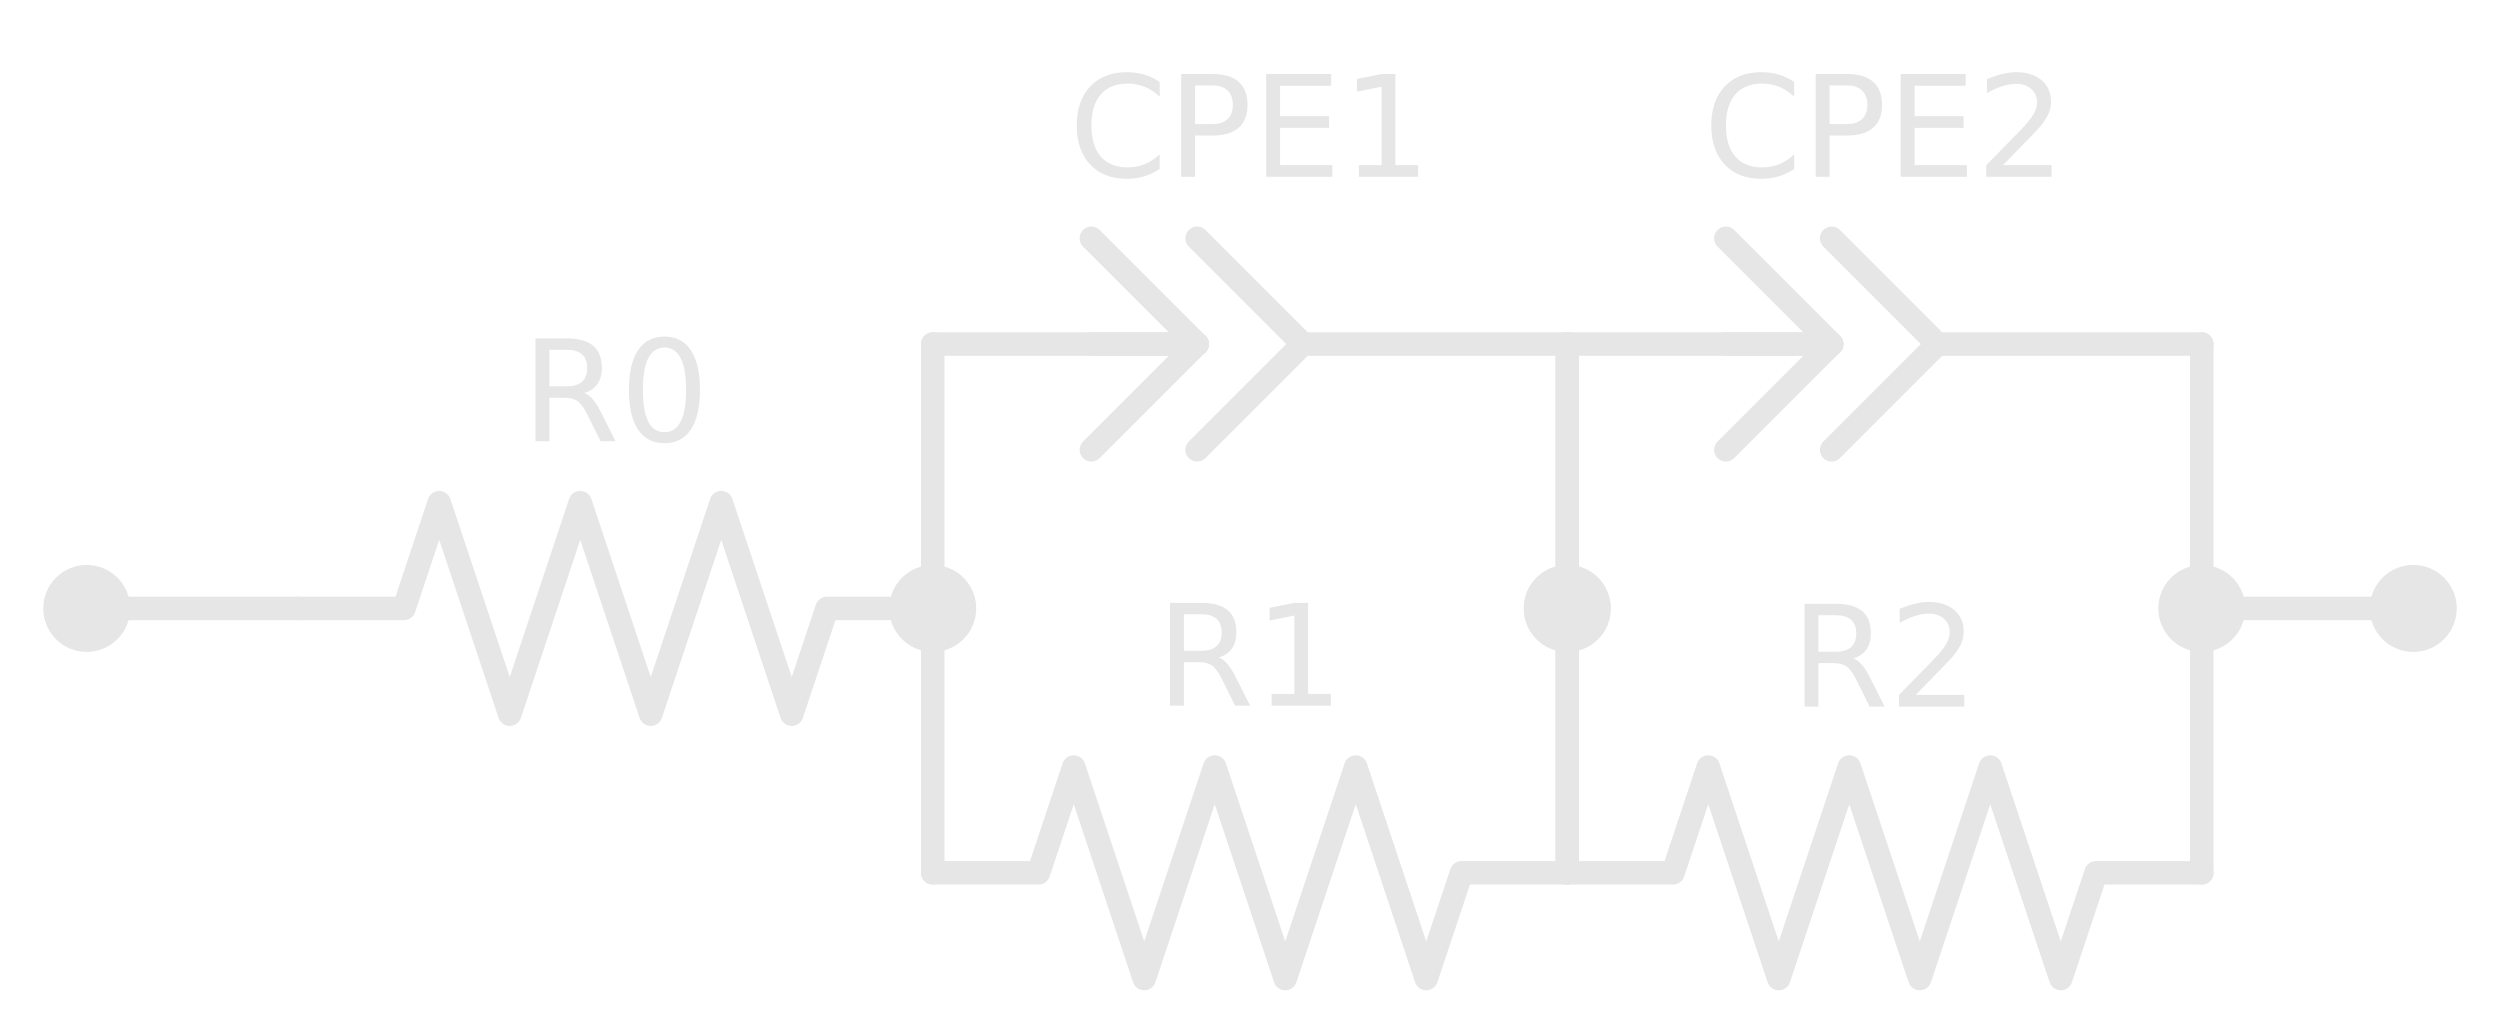
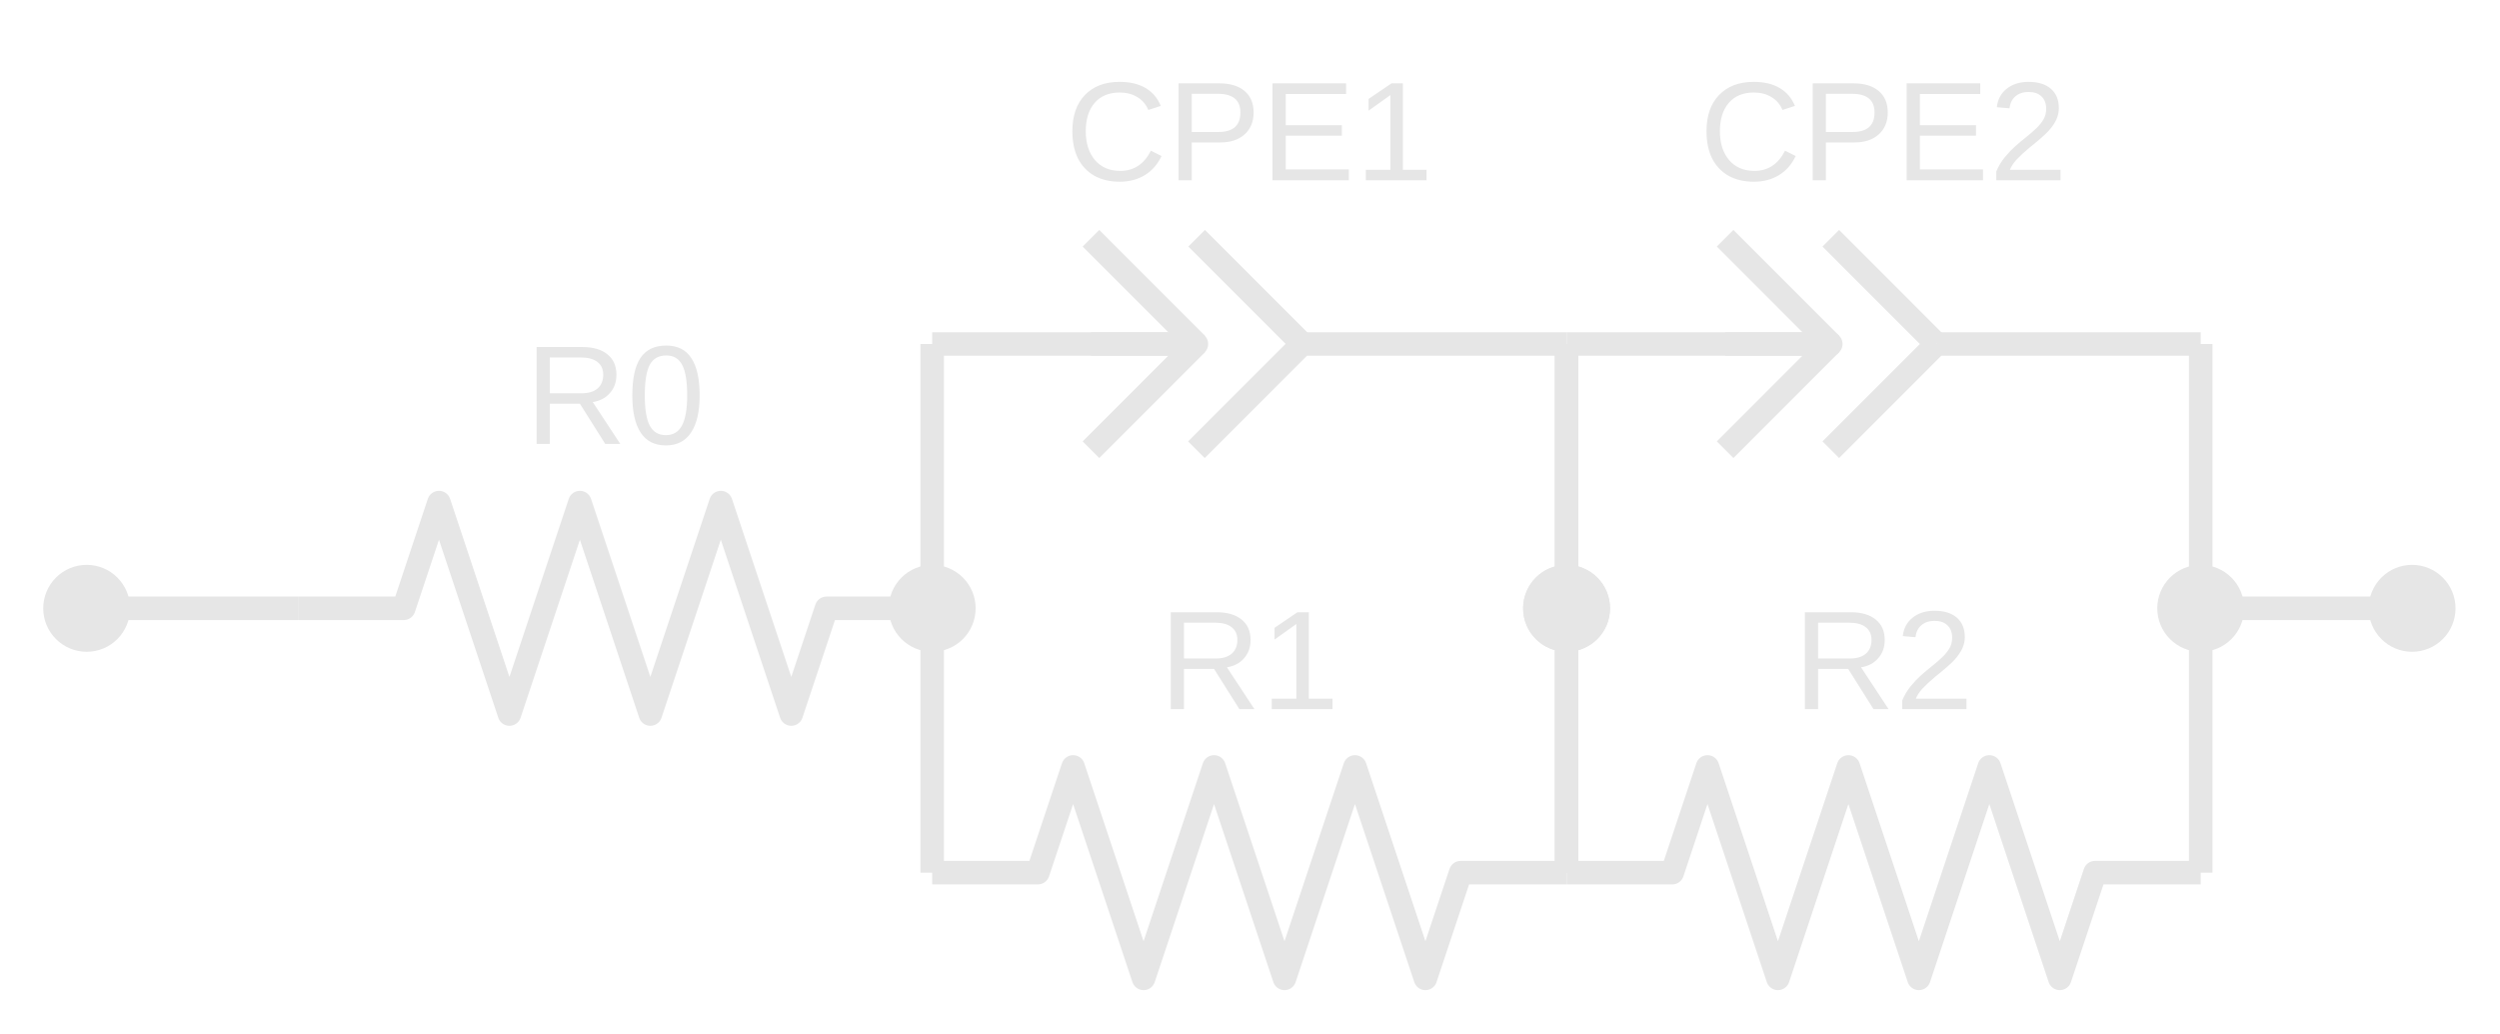
- <svg xmlns="http://www.w3.org/2000/svg" xmlns:xlink="http://www.w3.org/1999/xlink" width="212.76pt" height="87.96pt" viewBox="0 0 212.76 87.96" version="1.1">
+ <svg xmlns="http://www.w3.org/2000/svg" width="212.8pt" height="87.96pt" version="1.1" viewBox="0 0 212.8 87.96">
  <defs>
    <style type="text/css">*{stroke-linejoin: round; stroke-linecap: butt}</style>
  </defs>
-   <g id="figure_1">
-     <g id="patch_1">
-       <path d="M 0 87.96  L 212.76 87.96  L 212.76 0  L 0 0  L 0 87.96  z " style="fill: none" />
-     </g>
-     <g id="axes_1">
-       <g id="line2d_1">
-         <path d="M 7.38 51.78  L 16.38 51.78  L 25.38 51.78  " clip-path="url(#pae0de92ed4)" style="fill: none; stroke: #e6e6e6; stroke-width: 2; stroke-linecap: round" />
-       </g>
-       <g id="line2d_2">
-         <path d="M 25.38 51.78  L 34.38 51.78  L 37.38 42.78  L 43.38 60.78  L 49.38 42.78  L 55.38 60.78  L 61.38 42.78  L 67.38 60.78  L 70.38 51.78  L 79.38 51.78  " clip-path="url(#pae0de92ed4)" style="fill: none; stroke: #e6e6e6; stroke-width: 2; stroke-linecap: round" />
-       </g>
-       <g id="line2d_3">
-         <path d="M 79.38 51.78  L 79.38 63.03  L 79.38 74.28  " clip-path="url(#pae0de92ed4)" style="fill: none; stroke: #e6e6e6; stroke-width: 2; stroke-linecap: round" />
-       </g>
-       <g id="line2d_4">
-         <path d="M 79.38 74.28  L 88.38 74.28  L 91.38 65.28  L 97.38 83.28  L 103.38 65.28  L 109.38 83.28  L 115.38 65.28  L 121.38 83.28  L 124.38 74.28  L 133.38 74.28  " clip-path="url(#pae0de92ed4)" style="fill: none; stroke: #e6e6e6; stroke-width: 2; stroke-linecap: round" />
-       </g>
-       <g id="line2d_5">
-         <path d="M 133.38 74.28  L 133.38 63.03  L 133.38 51.78  " clip-path="url(#pae0de92ed4)" style="fill: none; stroke: #e6e6e6; stroke-width: 2; stroke-linecap: round" />
-       </g>
-       <g id="line2d_6">
-         <path d="M 79.38 51.78  L 79.38 40.53  L 79.38 29.28  " clip-path="url(#pae0de92ed4)" style="fill: none; stroke: #e6e6e6; stroke-width: 2; stroke-linecap: round" />
-       </g>
-       <g id="line2d_7">
-         <path d="M 79.38 29.28  L 101.88 29.28  L 92.88 29.28  M 110.88 29.28  L 101.88 38.28  M 110.88 29.28  L 133.38 29.28  " clip-path="url(#pae0de92ed4)" style="fill: none; stroke: #e6e6e6; stroke-width: 2; stroke-linecap: round" />
-       </g>
-       <g id="line2d_8">
-         <path d="M 101.88 29.28  L 92.88 29.28  M 110.88 29.28  L 101.88 20.28  M 110.88 29.28  " clip-path="url(#pae0de92ed4)" style="fill: none; stroke: #e6e6e6; stroke-width: 2; stroke-linecap: round" />
-       </g>
-       <g id="line2d_9">
-         <path d="M 101.88 29.28  L 92.88 20.28  M 101.88 38.28  M 110.88 29.28  " clip-path="url(#pae0de92ed4)" style="fill: none; stroke: #e6e6e6; stroke-width: 2; stroke-linecap: round" />
-       </g>
-       <g id="line2d_10">
-         <path d="M 101.88 29.28  L 92.88 38.28  M 101.88 38.28  M 110.88 29.28  " clip-path="url(#pae0de92ed4)" style="fill: none; stroke: #e6e6e6; stroke-width: 2; stroke-linecap: round" />
-       </g>
-       <g id="line2d_11">
-         <path d="M 133.38 29.28  L 133.38 40.53  L 133.38 51.78  " clip-path="url(#pae0de92ed4)" style="fill: none; stroke: #e6e6e6; stroke-width: 2; stroke-linecap: round" />
-       </g>
-       <g id="line2d_12">
-         <path d="M 133.38 51.78  L 133.38 63.03  L 133.38 74.28  " clip-path="url(#pae0de92ed4)" style="fill: none; stroke: #e6e6e6; stroke-width: 2; stroke-linecap: round" />
-       </g>
-       <g id="line2d_13">
-         <path d="M 133.38 74.28  L 142.38 74.28  L 145.38 65.28  L 151.38 83.28  L 157.38 65.28  L 163.38 83.28  L 169.38 65.28  L 175.38 83.28  L 178.38 74.28  L 187.38 74.28  " clip-path="url(#pae0de92ed4)" style="fill: none; stroke: #e6e6e6; stroke-width: 2; stroke-linecap: round" />
-       </g>
-       <g id="line2d_14">
-         <path d="M 187.38 74.28  L 187.38 63.03  L 187.38 51.78  " clip-path="url(#pae0de92ed4)" style="fill: none; stroke: #e6e6e6; stroke-width: 2; stroke-linecap: round" />
-       </g>
-       <g id="line2d_15">
-         <path d="M 133.38 51.78  L 133.38 40.53  L 133.38 29.28  " clip-path="url(#pae0de92ed4)" style="fill: none; stroke: #e6e6e6; stroke-width: 2; stroke-linecap: round" />
-       </g>
-       <g id="line2d_16">
-         <path d="M 133.38 29.28  L 155.88 29.28  L 146.88 29.28  M 164.88 29.28  L 155.88 38.28  M 164.88 29.28  L 187.38 29.28  " clip-path="url(#pae0de92ed4)" style="fill: none; stroke: #e6e6e6; stroke-width: 2; stroke-linecap: round" />
-       </g>
-       <g id="line2d_17">
-         <path d="M 155.88 29.28  L 146.88 29.28  M 164.88 29.28  L 155.88 20.28  M 164.88 29.28  " clip-path="url(#pae0de92ed4)" style="fill: none; stroke: #e6e6e6; stroke-width: 2; stroke-linecap: round" />
-       </g>
-       <g id="line2d_18">
-         <path d="M 155.88 29.28  L 146.88 20.28  M 155.88 38.28  M 164.88 29.28  " clip-path="url(#pae0de92ed4)" style="fill: none; stroke: #e6e6e6; stroke-width: 2; stroke-linecap: round" />
-       </g>
-       <g id="line2d_19">
-         <path d="M 155.88 29.28  L 146.88 38.28  M 155.88 38.28  M 164.88 29.28  " clip-path="url(#pae0de92ed4)" style="fill: none; stroke: #e6e6e6; stroke-width: 2; stroke-linecap: round" />
-       </g>
-       <g id="line2d_20">
-         <path d="M 187.38 29.28  L 187.38 40.53  L 187.38 51.78  " clip-path="url(#pae0de92ed4)" style="fill: none; stroke: #e6e6e6; stroke-width: 2; stroke-linecap: round" />
-       </g>
-       <g id="line2d_21">
-         <path d="M 187.38 51.78  L 196.38 51.78  L 205.38 51.78  " clip-path="url(#pae0de92ed4)" style="fill: none; stroke: #e6e6e6; stroke-width: 2; stroke-linecap: round" />
-       </g>
-       <g id="text_1">
-         <g style="fill: #e6e6e6" transform="translate(44.39344 37.54781) scale(0.12 -0.12)">
-           <defs>
-             <path id="DejaVuSans-35" d="M 2841 2188  Q 3044 2119 3236 1894  Q 3428 1669 3622 1275  L 4263 0  L 3584 0  L 2988 1197  Q 2756 1666 2539 1819  Q 2322 1972 1947 1972  L 1259 1972  L 1259 0  L 628 0  L 628 4666  L 2053 4666  Q 2853 4666 3247 4331  Q 3641 3997 3641 3322  Q 3641 2881 3436 2590  Q 3231 2300 2841 2188  z M 1259 4147  L 1259 2491  L 2053 2491  Q 2509 2491 2742 2702  Q 2975 2913 2975 3322  Q 2975 3731 2742 3939  Q 2509 4147 2053 4147  L 1259 4147  z " transform="scale(0.015625)" />
-             <path id="DejaVuSans-13" d="M 2034 4250  Q 1547 4250 1301 3770  Q 1056 3291 1056 2328  Q 1056 1369 1301 889  Q 1547 409 2034 409  Q 2525 409 2770 889  Q 3016 1369 3016 2328  Q 3016 3291 2770 3770  Q 2525 4250 2034 4250  z M 2034 4750  Q 2819 4750 3233 4129  Q 3647 3509 3647 2328  Q 3647 1150 3233 529  Q 2819 -91 2034 -91  Q 1250 -91 836 529  Q 422 1150 422 2328  Q 422 3509 836 4129  Q 1250 4750 2034 4750  z " transform="scale(0.015625)" />
-           </defs>
-           <use xlink:href="#DejaVuSans-35" />
-           <use xlink:href="#DejaVuSans-13" transform="translate(69.48438 0)" />
-         </g>
-       </g>
-       <g id="text_2">
-         <g style="fill: #e6e6e6" transform="translate(98.39344 60.05438) scale(0.12 -0.12)">
-           <defs>
-             <path id="DejaVuSans-14" d="M 794 531  L 1825 531  L 1825 4091  L 703 3866  L 703 4441  L 1819 4666  L 2450 4666  L 2450 531  L 3481 531  L 3481 0  L 794 0  L 794 531  z " transform="scale(0.015625)" />
-           </defs>
-           <use xlink:href="#DejaVuSans-35" />
-           <use xlink:href="#DejaVuSans-14" transform="translate(69.48438 0)" />
-         </g>
-       </g>
-       <g id="text_3">
-         <g style="fill: #e6e6e6" transform="translate(90.96375 15.04781) scale(0.12 -0.12)">
-           <defs>
-             <path id="DejaVuSans-26" d="M 4122 4306  L 4122 3641  Q 3803 3938 3442 4084  Q 3081 4231 2675 4231  Q 1875 4231 1450 3742  Q 1025 3253 1025 2328  Q 1025 1406 1450 917  Q 1875 428 2675 428  Q 3081 428 3442 575  Q 3803 722 4122 1019  L 4122 359  Q 3791 134 3420 21  Q 3050 -91 2638 -91  Q 1578 -91 968 557  Q 359 1206 359 2328  Q 359 3453 968 4101  Q 1578 4750 2638 4750  Q 3056 4750 3426 4639  Q 3797 4528 4122 4306  z " transform="scale(0.015625)" />
-             <path id="DejaVuSans-33" d="M 1259 4147  L 1259 2394  L 2053 2394  Q 2494 2394 2734 2622  Q 2975 2850 2975 3272  Q 2975 3691 2734 3919  Q 2494 4147 2053 4147  L 1259 4147  z M 628 4666  L 2053 4666  Q 2838 4666 3239 4311  Q 3641 3956 3641 3272  Q 3641 2581 3239 2228  Q 2838 1875 2053 1875  L 1259 1875  L 1259 0  L 628 0  L 628 4666  z " transform="scale(0.015625)" />
-             <path id="DejaVuSans-28" d="M 628 4666  L 3578 4666  L 3578 4134  L 1259 4134  L 1259 2753  L 3481 2753  L 3481 2222  L 1259 2222  L 1259 531  L 3634 531  L 3634 0  L 628 0  L 628 4666  z " transform="scale(0.015625)" />
-           </defs>
-           <use xlink:href="#DejaVuSans-26" />
-           <use xlink:href="#DejaVuSans-33" transform="translate(69.82812 0)" />
-           <use xlink:href="#DejaVuSans-28" transform="translate(130.125 0)" />
-           <use xlink:href="#DejaVuSans-14" transform="translate(193.3125 0)" />
-         </g>
-       </g>
-       <g id="text_4">
-         <g style="fill: #e6e6e6" transform="translate(152.3934 60.13312) scale(0.12 -0.12)">
-           <defs>
-             <path id="DejaVuSans-15" d="M 1228 531  L 3431 531  L 3431 0  L 469 0  L 469 531  Q 828 903 1448 1529  Q 2069 2156 2228 2338  Q 2531 2678 2651 2914  Q 2772 3150 2772 3378  Q 2772 3750 2511 3984  Q 2250 4219 1831 4219  Q 1534 4219 1204 4116  Q 875 4013 500 3803  L 500 4441  Q 881 4594 1212 4672  Q 1544 4750 1819 4750  Q 2544 4750 2975 4387  Q 3406 4025 3406 3419  Q 3406 3131 3298 2873  Q 3191 2616 2906 2266  Q 2828 2175 2409 1742  Q 1991 1309 1228 531  z " transform="scale(0.015625)" />
-           </defs>
-           <use xlink:href="#DejaVuSans-35" />
-           <use xlink:href="#DejaVuSans-15" transform="translate(69.48438 0)" />
-         </g>
-       </g>
-       <g id="text_5">
-         <g style="fill: #e6e6e6" transform="translate(144.9638 15.04781) scale(0.12 -0.12)">
-           <use xlink:href="#DejaVuSans-26" />
-           <use xlink:href="#DejaVuSans-33" transform="translate(69.82812 0)" />
-           <use xlink:href="#DejaVuSans-28" transform="translate(130.125 0)" />
-           <use xlink:href="#DejaVuSans-15" transform="translate(193.3125 0)" />
-         </g>
-       </g>
-       <g id="patch_2">
-         <path d="M 7.38 54.48  C 8.096 54.48 8.783 54.196 9.289 53.689  C 9.796 53.183 10.08 52.496 10.08 51.78  C 10.08 51.064 9.796 50.377 9.289 49.871  C 8.783 49.364 8.096 49.08 7.38 49.08  C 6.664 49.08 5.977 49.364 5.471 49.871  C 4.964 50.377 4.68 51.064 4.68 51.78  C 4.68 52.496 4.964 53.183 5.471 53.689  C 5.977 54.196 6.664 54.48 7.38 54.48  z " clip-path="url(#pae0de92ed4)" style="fill: #e6e6e6; stroke: #e6e6e6; stroke-width: 2; stroke-linejoin: miter" />
-       </g>
-       <g id="patch_3">
-         <path d="M 79.38 54.48  C 80.096 54.48 80.783 54.196 81.289 53.689  C 81.796 53.183 82.08 52.496 82.08 51.78  C 82.08 51.064 81.796 50.377 81.289 49.871  C 80.783 49.364 80.096 49.08 79.38 49.08  C 78.664 49.08 77.977 49.364 77.471 49.871  C 76.964 50.377 76.68 51.064 76.68 51.78  C 76.68 52.496 76.964 53.183 77.471 53.689  C 77.977 54.196 78.664 54.48 79.38 54.48  z " clip-path="url(#pae0de92ed4)" style="fill: #e6e6e6; stroke: #e6e6e6; stroke-width: 2; stroke-linejoin: miter" />
-       </g>
-       <g id="patch_4">
-         <path d="M 133.38 54.48  C 134.096 54.48 134.783 54.196 135.289 53.689  C 135.796 53.183 136.08 52.496 136.08 51.78  C 136.08 51.064 135.796 50.377 135.289 49.871  C 134.783 49.364 134.096 49.08 133.38 49.08  C 132.664 49.08 131.977 49.364 131.471 49.871  C 130.964 50.377 130.68 51.064 130.68 51.78  C 130.68 52.496 130.964 53.183 131.471 53.689  C 131.977 54.196 132.664 54.48 133.38 54.48  z " clip-path="url(#pae0de92ed4)" style="fill: #e6e6e6; stroke: #e6e6e6; stroke-width: 2; stroke-linejoin: miter" />
-       </g>
-       <g id="patch_5">
-         <path d="M 133.38 54.48  C 134.096 54.48 134.783 54.196 135.289 53.689  C 135.796 53.183 136.08 52.496 136.08 51.78  C 136.08 51.064 135.796 50.377 135.289 49.871  C 134.783 49.364 134.096 49.08 133.38 49.08  C 132.664 49.08 131.977 49.364 131.471 49.871  C 130.964 50.377 130.68 51.064 130.68 51.78  C 130.68 52.496 130.964 53.183 131.471 53.689  C 131.977 54.196 132.664 54.48 133.38 54.48  z " clip-path="url(#pae0de92ed4)" style="fill: #e6e6e6; stroke: #e6e6e6; stroke-width: 2; stroke-linejoin: miter" />
-       </g>
-       <g id="patch_6">
-         <path d="M 187.38 54.48  C 188.096 54.48 188.783 54.196 189.289 53.689  C 189.796 53.183 190.08 52.496 190.08 51.78  C 190.08 51.064 189.796 50.377 189.289 49.871  C 188.783 49.364 188.096 49.08 187.38 49.08  C 186.664 49.08 185.977 49.364 185.471 49.871  C 184.964 50.377 184.68 51.064 184.68 51.78  C 184.68 52.496 184.964 53.183 185.471 53.689  C 185.977 54.196 186.664 54.48 187.38 54.48  z " clip-path="url(#pae0de92ed4)" style="fill: #e6e6e6; stroke: #e6e6e6; stroke-width: 2; stroke-linejoin: miter" />
-       </g>
-       <g id="patch_7">
-         <path d="M 205.38 54.48  C 206.096 54.48 206.783 54.196 207.289 53.689  C 207.796 53.183 208.08 52.496 208.08 51.78  C 208.08 51.064 207.796 50.377 207.289 49.871  C 206.783 49.364 206.096 49.08 205.38 49.08  C 204.664 49.08 203.977 49.364 203.471 49.871  C 202.964 50.377 202.68 51.064 202.68 51.78  C 202.68 52.496 202.964 53.183 203.471 53.689  C 203.977 54.196 204.664 54.48 205.38 54.48  z " clip-path="url(#pae0de92ed4)" style="fill: #e6e6e6; stroke: #e6e6e6; stroke-width: 2; stroke-linejoin: miter" />
-       </g>
-     </g>
-   </g>
-   <defs>
-     <clipPath id="pae0de92ed4">
-       <rect x="0" y="0" width="212.76" height="87.96" />
-     </clipPath>
-   </defs>
+   <path d="m0 87.96h212.8v-87.96h-212.8v87.96z" fill="none" />
+   <path d="m7.38 51.78h9 9" fill="none" stroke="#e6e6e6" stroke-linecap="round" stroke-width="2" />
+   <path d="m25.38 51.78h9l3-9 6 18 6-18 6 18 6-18 6 18 3-9h9" fill="none" stroke="#e6e6e6" stroke-linecap="round" stroke-width="2" />
+   <path d="m79.38 51.78v11.25 11.25" fill="none" stroke="#e6e6e6" stroke-linecap="round" stroke-width="2" />
+   <path d="m79.38 74.28h9l3-9 6 18 6-18 6 18 6-18 6 18 3-9h9" fill="none" stroke="#e6e6e6" stroke-linecap="round" stroke-width="2" />
+   <path d="m133.4 74.28v-11.25-11.25" fill="none" stroke="#e6e6e6" stroke-linecap="round" stroke-width="2" />
+   <path d="m79.38 51.78v-11.25-11.25" fill="none" stroke="#e6e6e6" stroke-linecap="round" stroke-width="2" />
+   <path d="m79.38 29.28h22.5-9m18 0-9 9m9-9h22.5" fill="none" stroke="#e6e6e6" stroke-linecap="round" stroke-width="2" />
+   <path d="m101.9 29.28h-9m18 0-9-9m9 9" fill="none" stroke="#e6e6e6" stroke-linecap="round" stroke-width="2" />
+   <path d="m101.9 29.28-9-9m9 18m9-9" fill="none" stroke="#e6e6e6" stroke-linecap="round" stroke-width="2" />
+   <path d="m101.9 29.28-9 9m9 0m9-9" fill="none" stroke="#e6e6e6" stroke-linecap="round" stroke-width="2" />
+   <path d="m133.4 29.28v11.25 11.25" fill="none" stroke="#e6e6e6" stroke-linecap="round" stroke-width="2" />
+   <path d="m133.4 51.78v11.25 11.25" fill="none" stroke="#e6e6e6" stroke-linecap="round" stroke-width="2" />
+   <path d="m133.4 74.28h9l3-9 6 18 6-18 6 18 6-18 6 18 3-9h9" fill="none" stroke="#e6e6e6" stroke-linecap="round" stroke-width="2" />
+   <path d="m187.4 74.28v-11.25-11.25" fill="none" stroke="#e6e6e6" stroke-linecap="round" stroke-width="2" />
+   <path d="m133.4 51.78v-11.25-11.25" fill="none" stroke="#e6e6e6" stroke-linecap="round" stroke-width="2" />
+   <path d="m133.4 29.28h22.5-9m18 0-9 9m9-9h22.5" fill="none" stroke="#e6e6e6" stroke-linecap="round" stroke-width="2" />
+   <path d="m155.9 29.28h-9m18 0-9-9m9 9" fill="none" stroke="#e6e6e6" stroke-linecap="round" stroke-width="2" />
+   <path d="m155.9 29.28-9-9m9 18m9-9" fill="none" stroke="#e6e6e6" stroke-linecap="round" stroke-width="2" />
+   <path d="m155.9 29.28-9 9m9 0m9-9" fill="none" stroke="#e6e6e6" stroke-linecap="round" stroke-width="2" />
+   <path d="m187.4 29.28v11.25 11.25" fill="none" stroke="#e6e6e6" stroke-linecap="round" stroke-width="2" />
+   <path d="m187.4 51.78h9 9" fill="none" stroke="#e6e6e6" stroke-linecap="round" stroke-width="2" />
+   <text transform="rotate(-0 52.38 37.79)" x="52.38" y="37.789" fill="#e6e6e6" font-family="'Arial', sans-serif" font-size="12px" text-anchor="middle">R0</text>
+   <text transform="rotate(-0 106.4 60.36)" x="106.38" y="60.362" fill="#e6e6e6" font-family="'Arial', sans-serif" font-size="12px" text-anchor="middle">R1</text>
+   <text transform="rotate(-0 106.4 15.34)" x="106.38" y="15.344" fill="#e6e6e6" font-family="'Arial', sans-serif" font-size="12px" text-anchor="middle">CPE1</text>
+   <text transform="rotate(-0 160.4 60.36)" x="160.38" y="60.362" fill="#e6e6e6" font-family="'Arial', sans-serif" font-size="12px" text-anchor="middle">R2</text>
+   <text transform="rotate(-0 160.4 15.34)" x="160.38" y="15.344" fill="#e6e6e6" font-family="'Arial', sans-serif" font-size="12px" text-anchor="middle">CPE2</text>
+   <path d="m7.38 54.48c0.716 0 1.403-0.284 1.909-0.791 0.506-0.506 0.791-1.193 0.791-1.909s-0.284-1.403-0.791-1.909c-0.506-0.506-1.193-0.791-1.909-0.791s-1.403 0.284-1.909 0.791c-0.506 0.506-0.791 1.193-0.791 1.909s0.284 1.403 0.791 1.909c0.506 0.506 1.193 0.791 1.909 0.791z" fill="#e6e6e6" stroke="#e6e6e6" stroke-width="2" />
+   <path d="m79.38 54.48c0.716 0 1.403-0.284 1.909-0.791 0.506-0.506 0.791-1.193 0.791-1.909s-0.284-1.403-0.791-1.909c-0.506-0.506-1.193-0.791-1.909-0.791s-1.403 0.284-1.909 0.791c-0.506 0.506-0.791 1.193-0.791 1.909s0.284 1.403 0.791 1.909c0.506 0.506 1.193 0.791 1.909 0.791z" fill="#e6e6e6" stroke="#e6e6e6" stroke-width="2" />
+   <path d="m133.4 54.48c0.716 0 1.403-0.284 1.909-0.791 0.506-0.506 0.791-1.193 0.791-1.909s-0.284-1.403-0.791-1.909c-0.506-0.506-1.193-0.791-1.909-0.791s-1.403 0.284-1.909 0.791c-0.506 0.506-0.791 1.193-0.791 1.909s0.284 1.403 0.791 1.909c0.506 0.506 1.193 0.791 1.909 0.791z" fill="#e6e6e6" stroke="#e6e6e6" stroke-width="2" />
+   <path d="m133.4 54.48c0.716 0 1.403-0.284 1.909-0.791 0.506-0.506 0.791-1.193 0.791-1.909s-0.284-1.403-0.791-1.909c-0.506-0.506-1.193-0.791-1.909-0.791s-1.403 0.284-1.909 0.791c-0.506 0.506-0.791 1.193-0.791 1.909s0.284 1.403 0.791 1.909c0.506 0.506 1.193 0.791 1.909 0.791z" fill="#e6e6e6" stroke="#e6e6e6" stroke-width="2" />
+   <path d="m187.4 54.48c0.716 0 1.403-0.284 1.909-0.791 0.506-0.506 0.791-1.193 0.791-1.909s-0.284-1.403-0.791-1.909c-0.506-0.506-1.193-0.791-1.909-0.791s-1.403 0.284-1.909 0.791c-0.506 0.506-0.791 1.193-0.791 1.909s0.284 1.403 0.791 1.909c0.506 0.506 1.193 0.791 1.909 0.791z" fill="#e6e6e6" stroke="#e6e6e6" stroke-width="2" />
+   <path d="m205.4 54.48c0.716 0 1.403-0.284 1.909-0.791 0.506-0.506 0.791-1.193 0.791-1.909s-0.284-1.403-0.791-1.909c-0.506-0.506-1.193-0.791-1.909-0.791s-1.403 0.284-1.909 0.791c-0.506 0.506-0.791 1.193-0.791 1.909s0.284 1.403 0.791 1.909c0.506 0.506 1.193 0.791 1.909 0.791z" fill="#e6e6e6" stroke="#e6e6e6" stroke-width="2" />
</svg>
